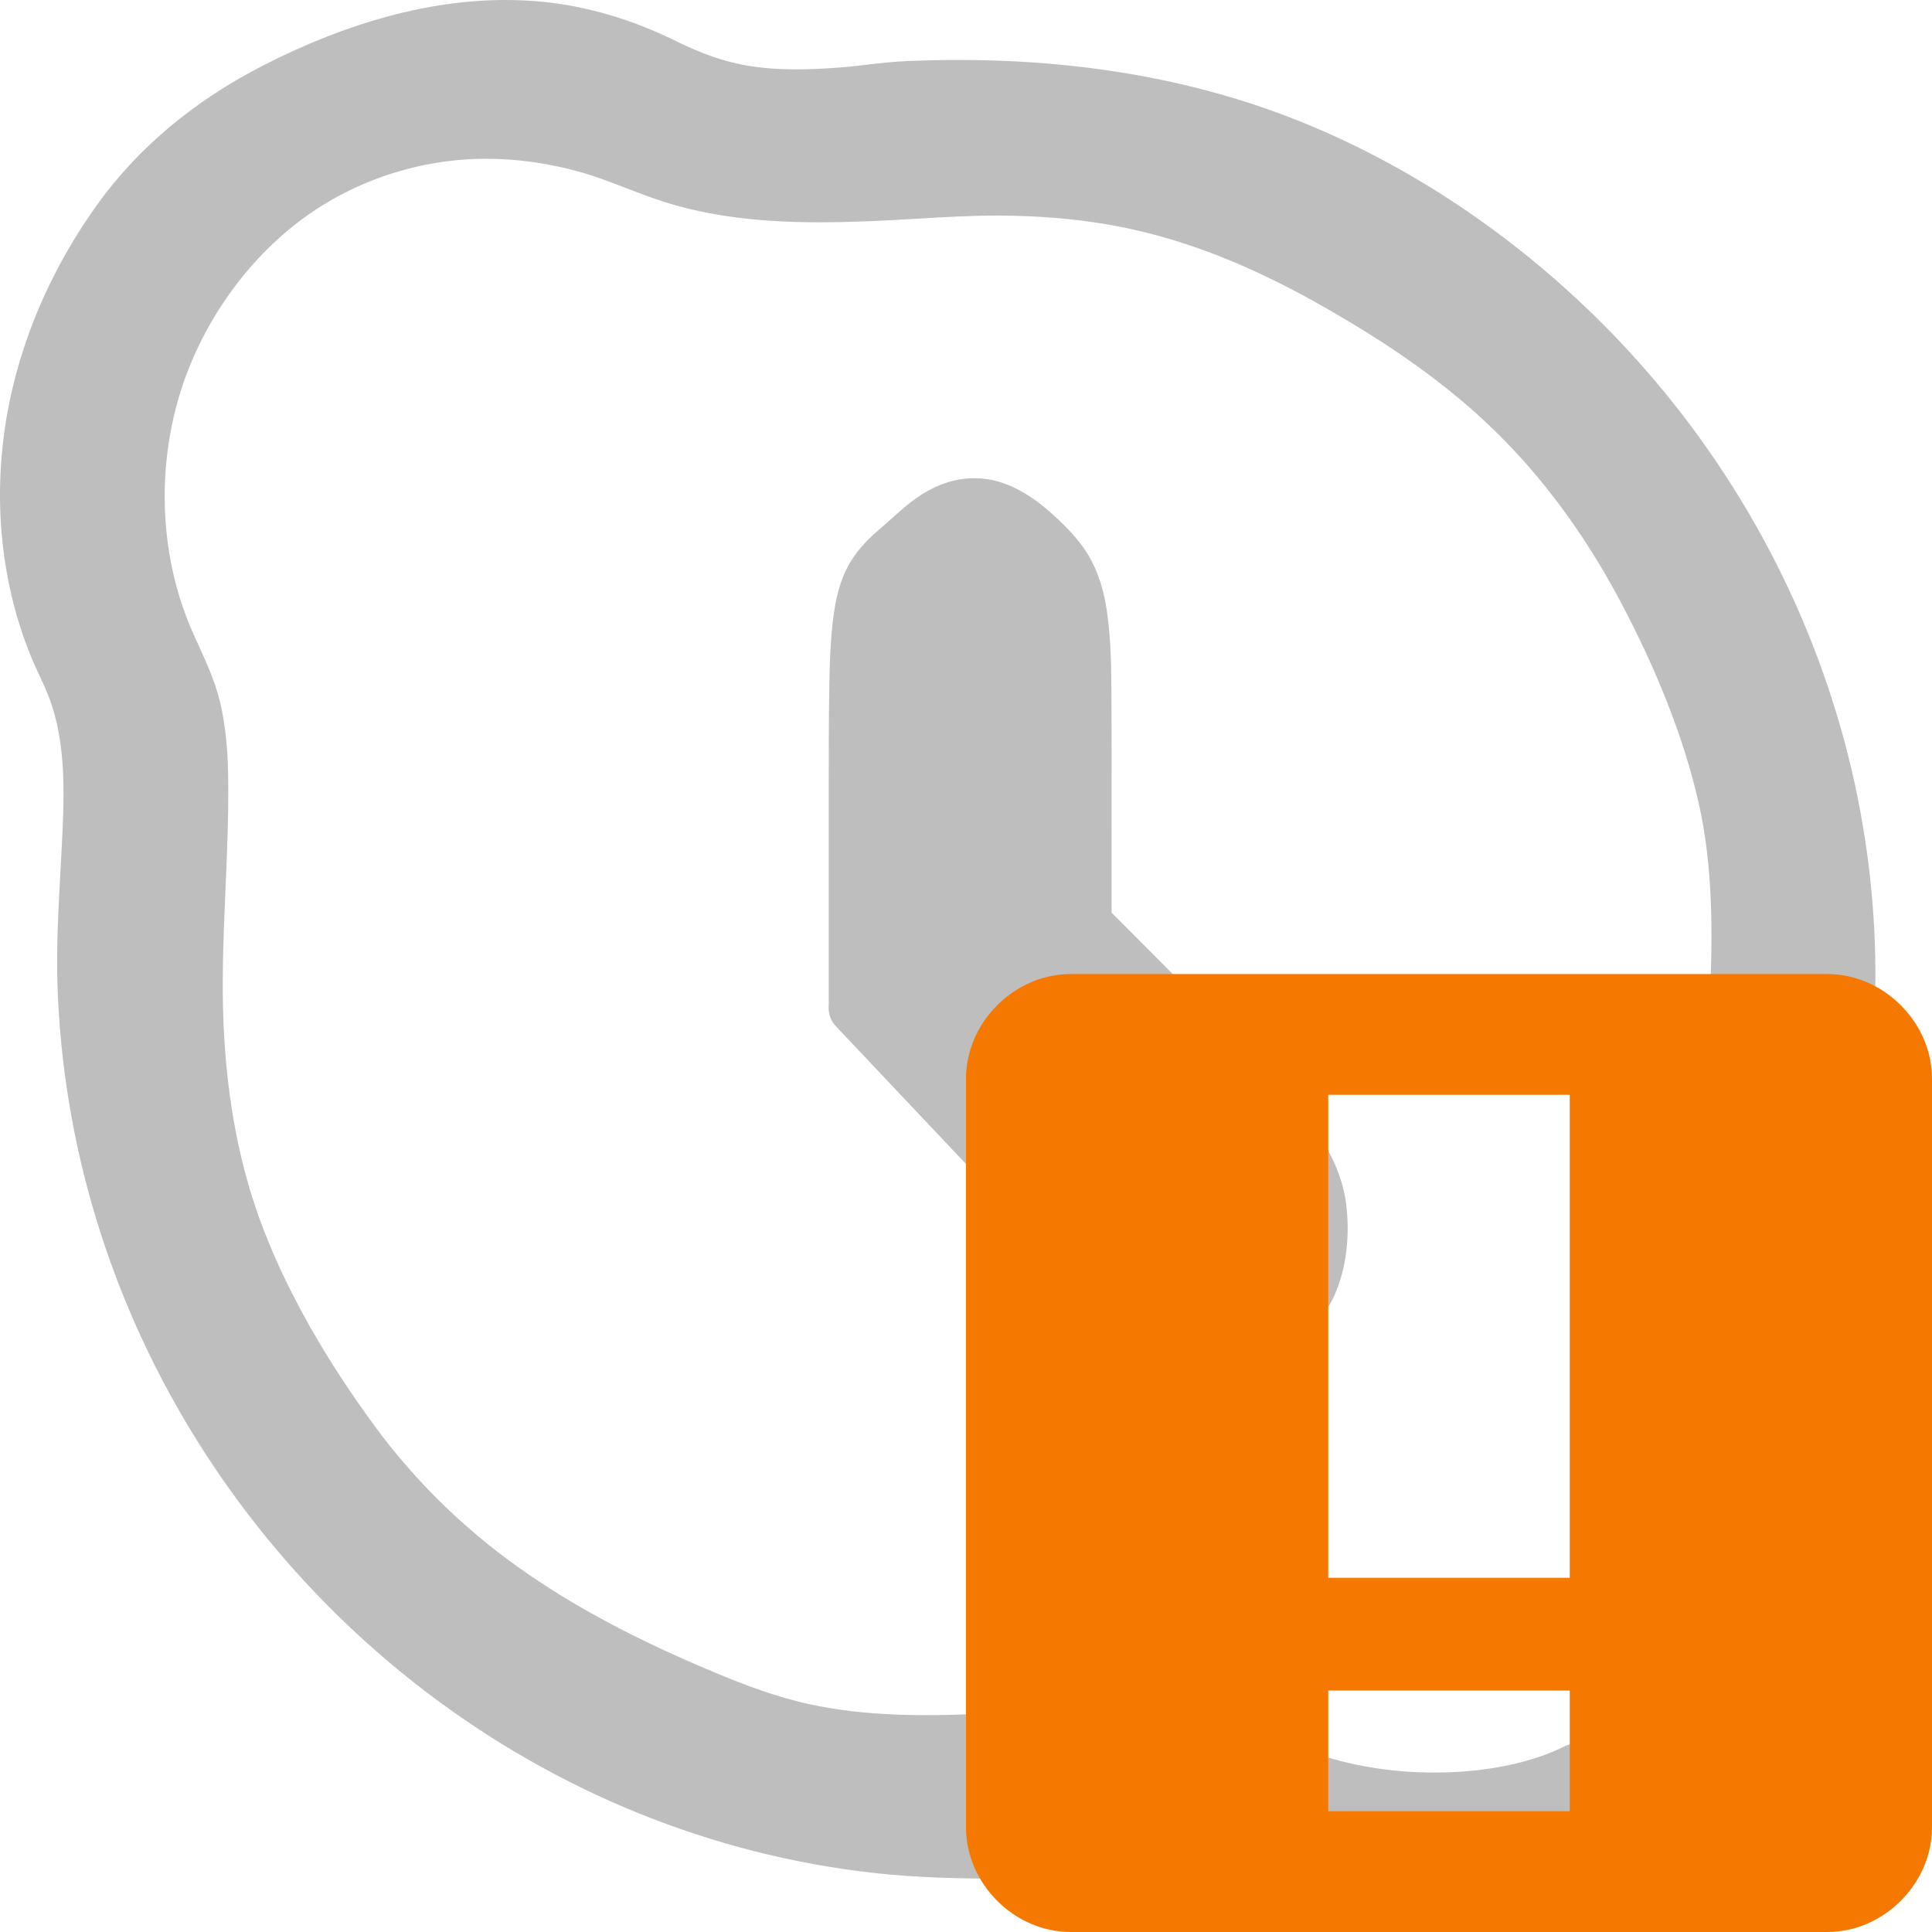
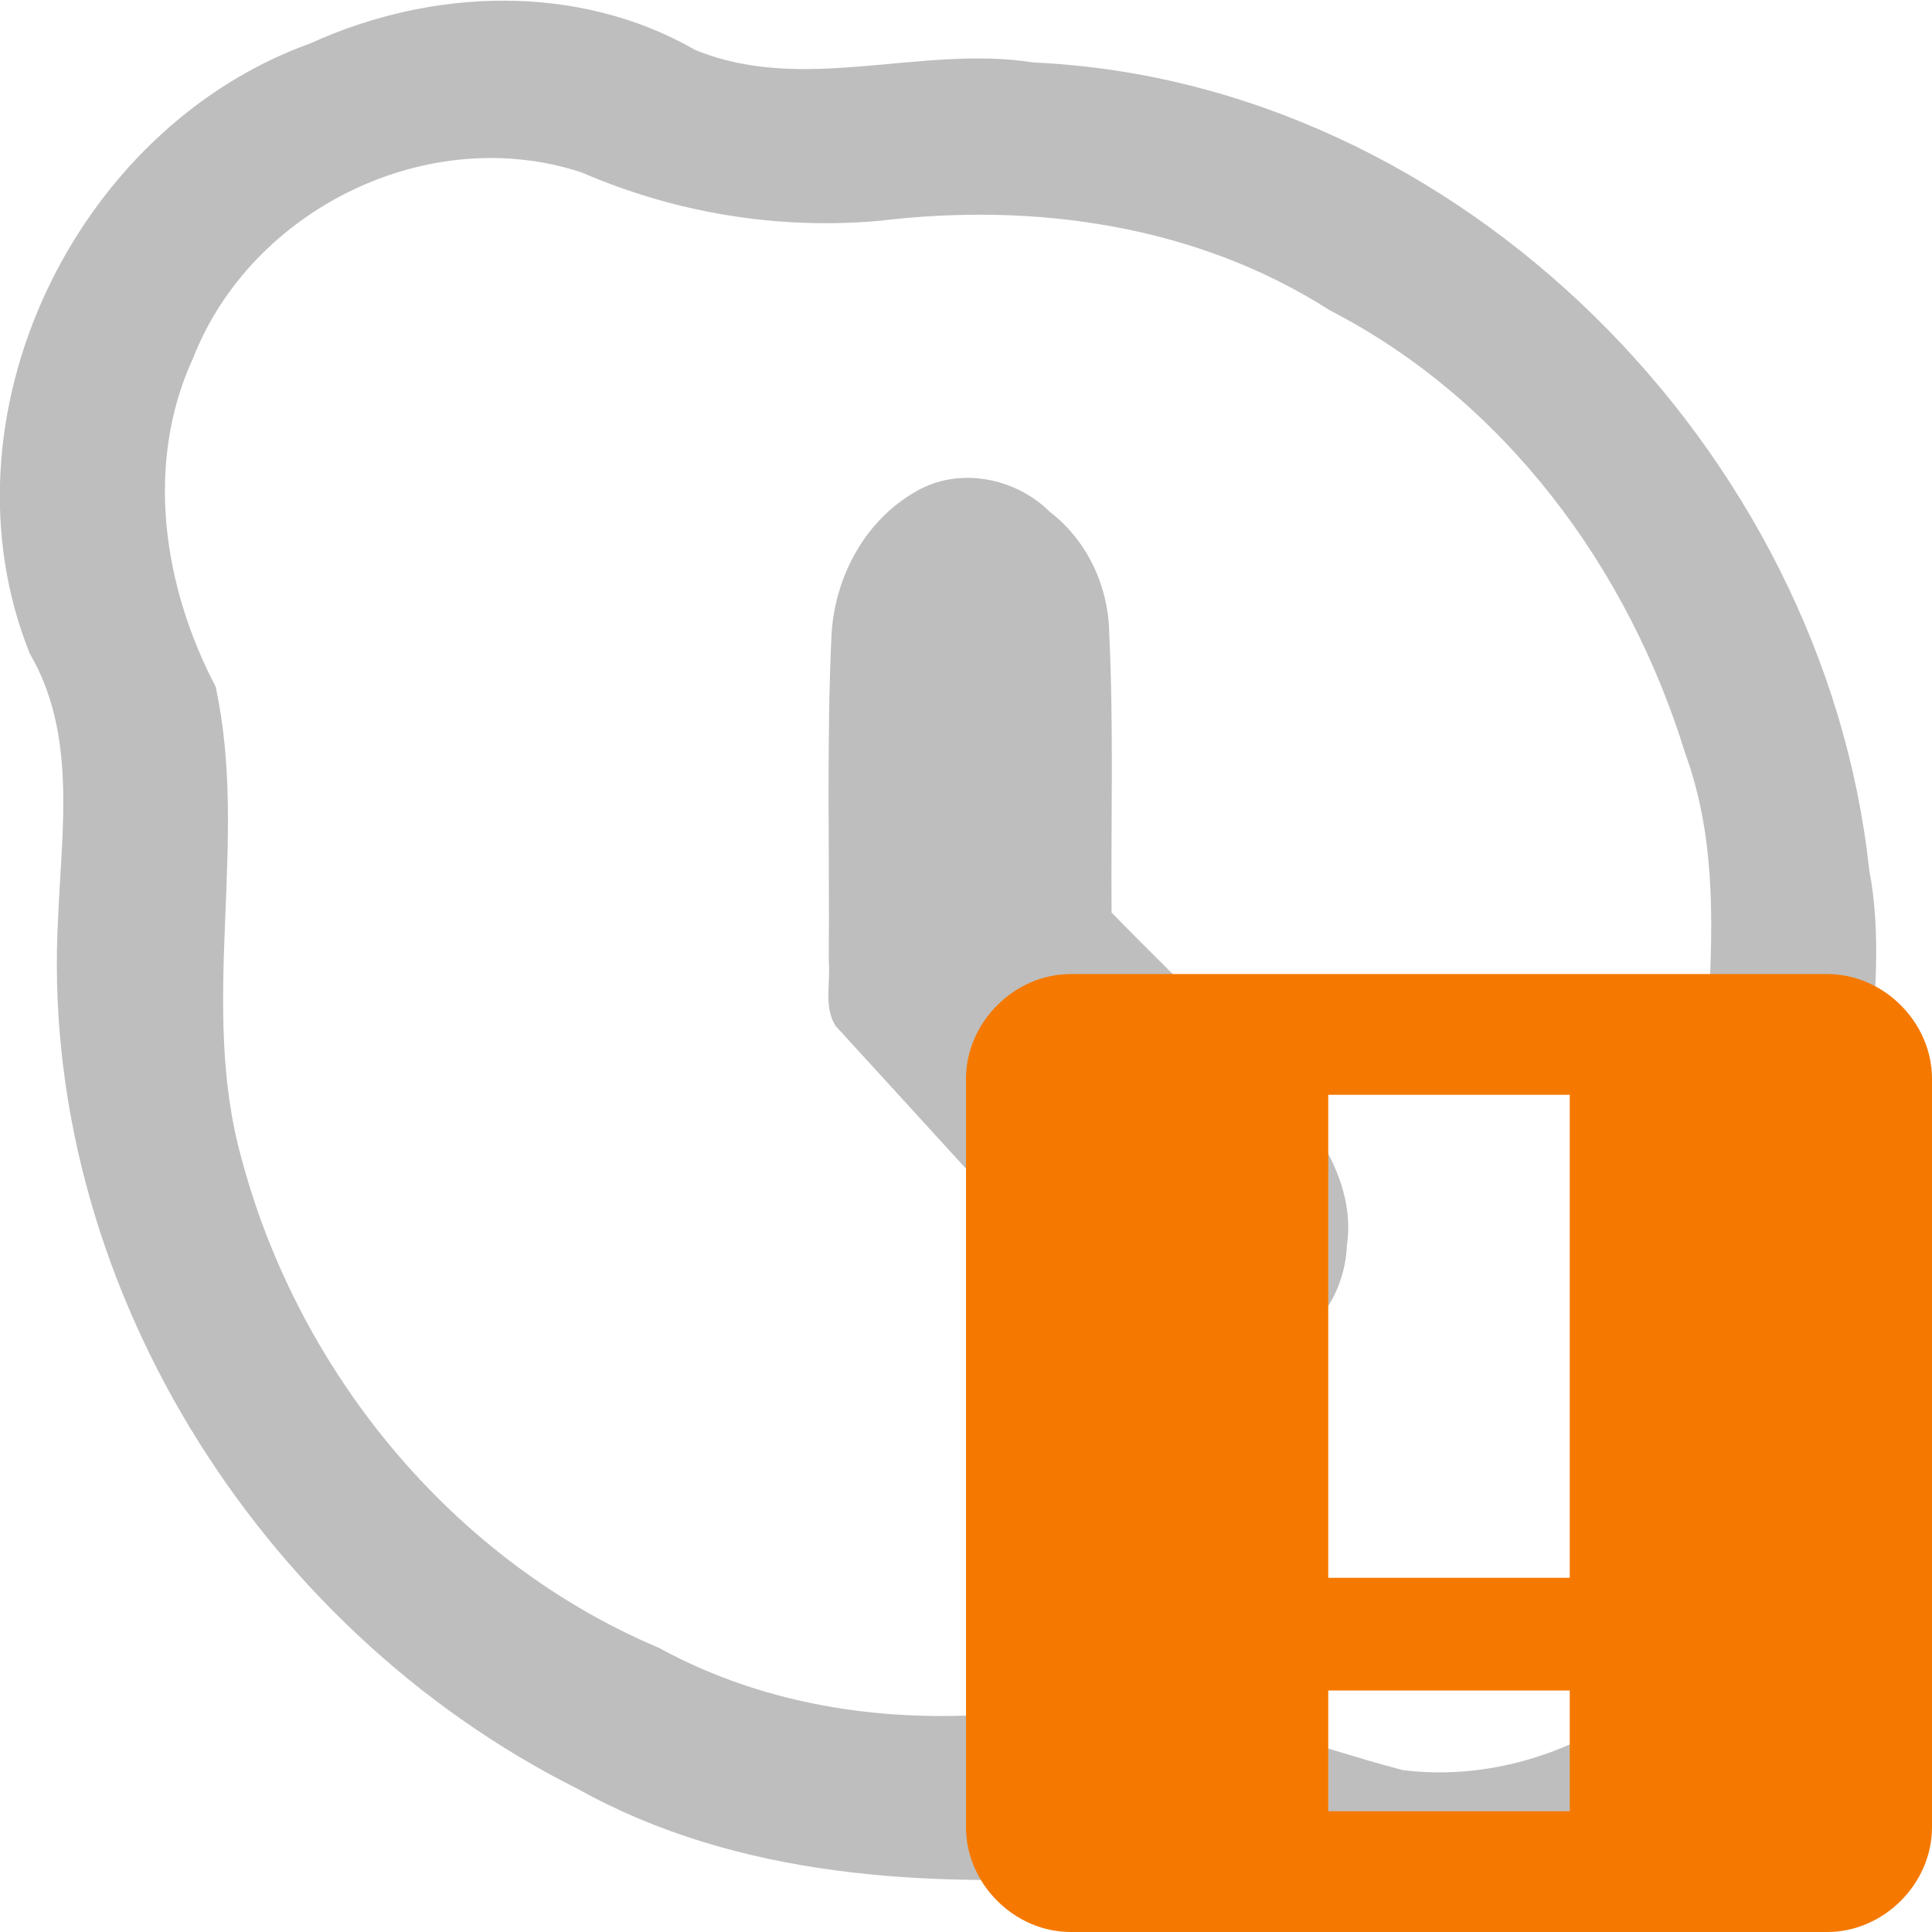
<svg xmlns="http://www.w3.org/2000/svg" version="1.1" x="0px" y="0px" width="240px" height="240px" viewBox="0 0 240 240" xml:space="preserve">
-   <path fill="#bebebe" d="M176.596,240c-5.697,0-10.771-0.984-15.123-2.929c-0.307,0.104-0.627,0.157-0.947,0.157  c-0.447,0-0.896-0.103-1.309-0.31c-5.203-2.616-11.255-3.106-17.008-3.384c-3.394-0.163-6.799-0.185-9.387-0.185  c-1.321,0-2.644,0.006-3.965,0.012c-1.33,0.007-2.659,0.013-3.988,0.013c-5.118,0-10.621-0.084-16.179-0.695  c-20.144-2.213-39.502-10.052-55.982-22.669c-15.521-11.882-27.903-27.548-35.803-45.302c-3.955-8.886-6.756-18.213-8.327-27.723  c-0.795-4.814-1.278-9.719-1.435-14.579c-0.149-4.583,0.097-9.157,0.335-13.582l0.156-2.949c0.351-6.644,0.715-13.512-1.64-19.484  c-0.324-0.821-0.702-1.636-1.102-2.499c-0.401-0.866-0.816-1.759-1.19-2.699c-1.063-2.66-1.912-5.466-2.521-8.342  c-1.21-5.708-1.493-11.631-0.838-17.606c1.136-10.382,5.185-20.683,11.708-29.788c5.08-7.09,12.04-12.926,20.686-17.347  C43.263,2.729,53.377,0,62.801,0c1.521,0,3.044,0.072,4.527,0.215c5.569,0.534,11.222,2.203,16.8,4.961  c3.044,1.505,5.824,2.467,8.495,2.939c1.907,0.337,3.973,0.501,6.315,0.501c1.529,0,3.159-0.066,5.129-0.212  c1.162-0.085,2.319-0.22,3.543-0.361c1.644-0.189,3.344-0.388,5.073-0.458c2.171-0.09,4.335-0.135,6.434-0.135  c0.841,0,1.682,0.007,2.524,0.021c12.14,0.214,23.549,2.045,33.909,5.443c18.683,6.128,36.46,18.35,50.058,34.412  c12.617,14.902,21.308,32.755,25.132,51.628c1.954,9.644,2.63,19.488,2.009,29.262l-0.01,0.137  c-0.303,4.76-0.615,9.682-0.537,14.461c0.059,3.505,0.419,6.255,1.133,8.654c0.499,1.675,1.232,3.303,2.008,5.026  c0.691,1.538,1.408,3.128,1.982,4.825c1.521,4.487,2.404,9.305,2.621,14.318c0.429,9.865-1.695,20.002-6.146,29.313  c-4.427,9.262-10.847,17.044-18.565,22.506c-7.379,5.217-16.218,9.038-25.561,11.049C185.066,239.498,180.666,240,176.596,240  L176.596,240z M137.502,212.326c1.755,0,3.369,0.039,4.938,0.119c3.805,0.193,7.147,0.672,10.221,1.459  c1.396,0.357,2.832,0.799,4.39,1.35c1.102,0.388,2.138,0.842,3.14,1.281c0.933,0.408,1.813,0.797,2.701,1.111  c4.75,1.689,9.896,2.546,15.293,2.546c0.865,0,1.742-0.022,2.607-0.067c2.979-0.155,5.796-0.583,8.374-1.27  c1.276-0.34,2.483-0.742,3.589-1.197c0.557-0.229,1.092-0.471,1.589-0.723c0.207-0.104,0.425-0.184,0.651-0.234  c0.297-0.069,0.604-0.104,0.939-0.105c3.314-1.841,7.016-4.064,10.178-6.804c2.842-2.461,5.278-5.46,7.244-8.919  c5.016-8.822,7.044-18.519,5.865-28.039c-0.556-4.5-1.889-8.902-4.073-13.461c-1.395-2.908-2.313-5.678-2.81-8.467  c-0.631-3.547-0.674-7.16-0.625-10.537c0.055-3.848,0.256-7.727,0.45-11.479c0.081-1.558,0.162-3.117,0.232-4.675  c0.364-7.988,0.444-16.496-1.41-24.596c-1.798-7.859-5.131-16.373-9.905-25.3c-4.263-7.968-9.396-14.925-15.262-20.678  c-5.762-5.652-12.875-10.766-22.389-16.093c-8.972-5.026-17.336-8.171-25.572-9.617c-4.26-0.748-8.727-1.125-13.654-1.151  l-0.431-0.001c-3.271,0-6.63,0.199-9.878,0.392c-1.997,0.119-4.061,0.241-6.11,0.319c-2.274,0.086-4.169,0.125-5.966,0.125  c-7.033,0-12.705-0.666-17.848-2.097c-2.171-0.604-4.232-1.398-6.226-2.165c-1.882-0.724-3.66-1.41-5.494-1.933  c-3.938-1.125-7.922-1.696-11.841-1.696c-0.306,0-0.611,0.004-0.917,0.011C51.368,19.923,43.379,22.726,37,27.625  c-6.834,5.25-12.201,13.093-14.724,21.522c-2.86,9.551-2.325,20.106,1.469,28.957c0.309,0.722,0.634,1.432,0.957,2.141  c0.978,2.14,1.989,4.353,2.605,6.865c0.867,3.528,1.012,7.093,1.042,9.805c0.05,4.555-0.147,9.135-0.338,13.564  c-0.239,5.56-0.486,11.307-0.232,16.914c0.433,9.568,2.073,17.902,5.012,25.479c3.038,7.832,7.688,16.029,13.82,24.365  c4.893,6.646,10.835,12.49,17.659,17.369c6.776,4.843,14.668,9.064,24.835,13.289c3.283,1.363,7.201,2.881,11.368,3.791  c3.33,0.727,6.927,1.156,10.999,1.311c1.155,0.045,2.336,0.064,3.609,0.064c3.667,0,7.43-0.184,11.069-0.363  C129.858,212.516,133.693,212.326,137.502,212.326L137.502,212.326z M151.123,168.594c-1.393,0-2.738-0.124-4.004-0.367  c-4.231-0.817-7.604-3.346-10.616-5.956c-2.47-2.14-4.788-4.45-6.927-6.631c-1.428-1.454-2.838-2.927-4.24-4.407  c-0.841-0.887-1.68-1.778-2.518-2.672c-0.772-0.822-1.111-1.521-1.246-2.305l-17.752-18.789c-1.001-1.068-0.905-2.328-0.868-2.762  V97.227c-0.002-3.589-0.003-7.301,0.054-10.963l0.002-0.124c0.049-3.213,0.101-6.538,0.568-9.855  c0.257-1.821,0.719-4.197,2.023-6.402c1.085-1.837,2.554-3.21,3.979-4.421c0.426-0.362,0.838-0.733,1.249-1.101  c1.534-1.376,3.12-2.801,5.271-3.815c1.61-0.759,3.275-1.143,4.951-1.143c1.02,0,2.033,0.146,3.01,0.433  c3.127,0.92,5.604,3.001,7.412,4.711c0.936,0.886,2.139,2.086,3.145,3.521c1.461,2.084,2.396,4.597,2.863,7.682  c0.551,3.653,0.569,7.321,0.588,10.867l0.005,0.914c0.025,4.083,0.021,8.167,0.016,12.251l-0.004,13.581l11.794,11.858  c0.598,0.602,1.201,1.203,1.807,1.807c4.301,4.287,8.748,8.719,12.168,13.995c1.889,2.915,2.984,5.665,3.351,8.413  c0.539,4.051,0.021,8.225-1.423,11.447c-1.609,3.596-4.83,6.109-9.068,7.078C154.859,168.379,152.98,168.594,151.123,168.594  L151.123,168.594z" />
-   <path fill="#f57900" class="warning" d="M133,121c-7,0-13,6-13,13v93c0,7,6,13,13,13h94c7,0,13-6,13-13v-93c0-7-6-13-13-13H133z   M165,136h30v60h-30V136z M165,210h30v15h-30V210z" />
+   <path fill="#bebebe" d="m 176.596,240 c -13.481,-0.112 -25.373,-8.722 -39.206,-6.929 -22.313,1.375 -45.68,0.275 -65.661,-10.867 C 31.957,202.275 4.662,158.683 7.228,113.858 7.677,102.881 9.53,91.164 3.702,81.193 -8.048,51.969 9.219,15.907 38.613,5.363 53.637,-1.475 71.765,-2.161 86.364,6.204 99.843,11.749 114.407,5.539 128.391,7.762 181.362,10.143 226.612,56.006 232.197,108.046 c 3.025,15.621 -3.305,32.083 2.575,47.172 14.791,30.086 -3.217,70.039 -34.85,80.284 -7.451,2.754 -15.364,4.451 -23.326,4.499 z m -39.094,-27.674 c 12.82,-0.772 24.671,4.425 36.774,7.567 18.926,2.357 38.922,-10.417 43.451,-29.258 3.879,-11.884 1.201,-24.663 -4.321,-35.54 -4.802,-20.157 3.221,-41.571 -4.056,-61.489 C 202.251,70.516 186.906,49.731 165.185,38.544 148.651,27.954 128.556,25.109 109.322,27.424 96.63,28.561 83.925,26.47 72.25,21.42 53.228,15.153 31.253,25.936 23.986,44.481 c -6.031,13.12 -3.727,28.348 2.792,40.798 4.215,19.287 -2.162,39.47 3.25,58.725 7.109,26.582 26.334,49.945 51.86,60.714 13.523,7.397 29.066,9.52 44.262,7.981 3.781,-0.186 7.565,-0.372 11.352,-0.372 z" />
+   <path fill="#bebebe" d="m 151.123,168.594 c -8.717,0.347 -15.029,-6.513 -20.737,-12.131 -8.919,-9.606 -17.704,-19.337 -26.566,-28.996 -1.547,-2.365 -0.611,-5.392 -0.868,-8.088 0.113,-13.535 -0.29,-27.084 0.345,-40.607 0.425,-7.147 4.175,-14.168 10.516,-17.733 5.277,-3.09 12.308,-1.716 16.57,2.517 4.722,3.621 7.365,9.363 7.414,15.276 0.553,11.499 0.199,23.021 0.286,34.531 7.456,7.68 15.361,14.953 22.33,23.085 4.078,5.173 7.926,11.394 6.901,18.285 -0.231,5.827 -3.892,11.67 -9.82,13.028 -2.074,0.558 -4.226,0.827 -6.373,0.833 z" />
+   <path fill="#f57900" class="warning" d="M133,121c-7,0-13,6-13,13v93c0,7,6,13,13,13h94c7,0,13-6,13-13v-93c0-7-6-13-13-13H133z M165,136h30v60h-30V136z M165,210h30v15h-30V210z" />
</svg>
